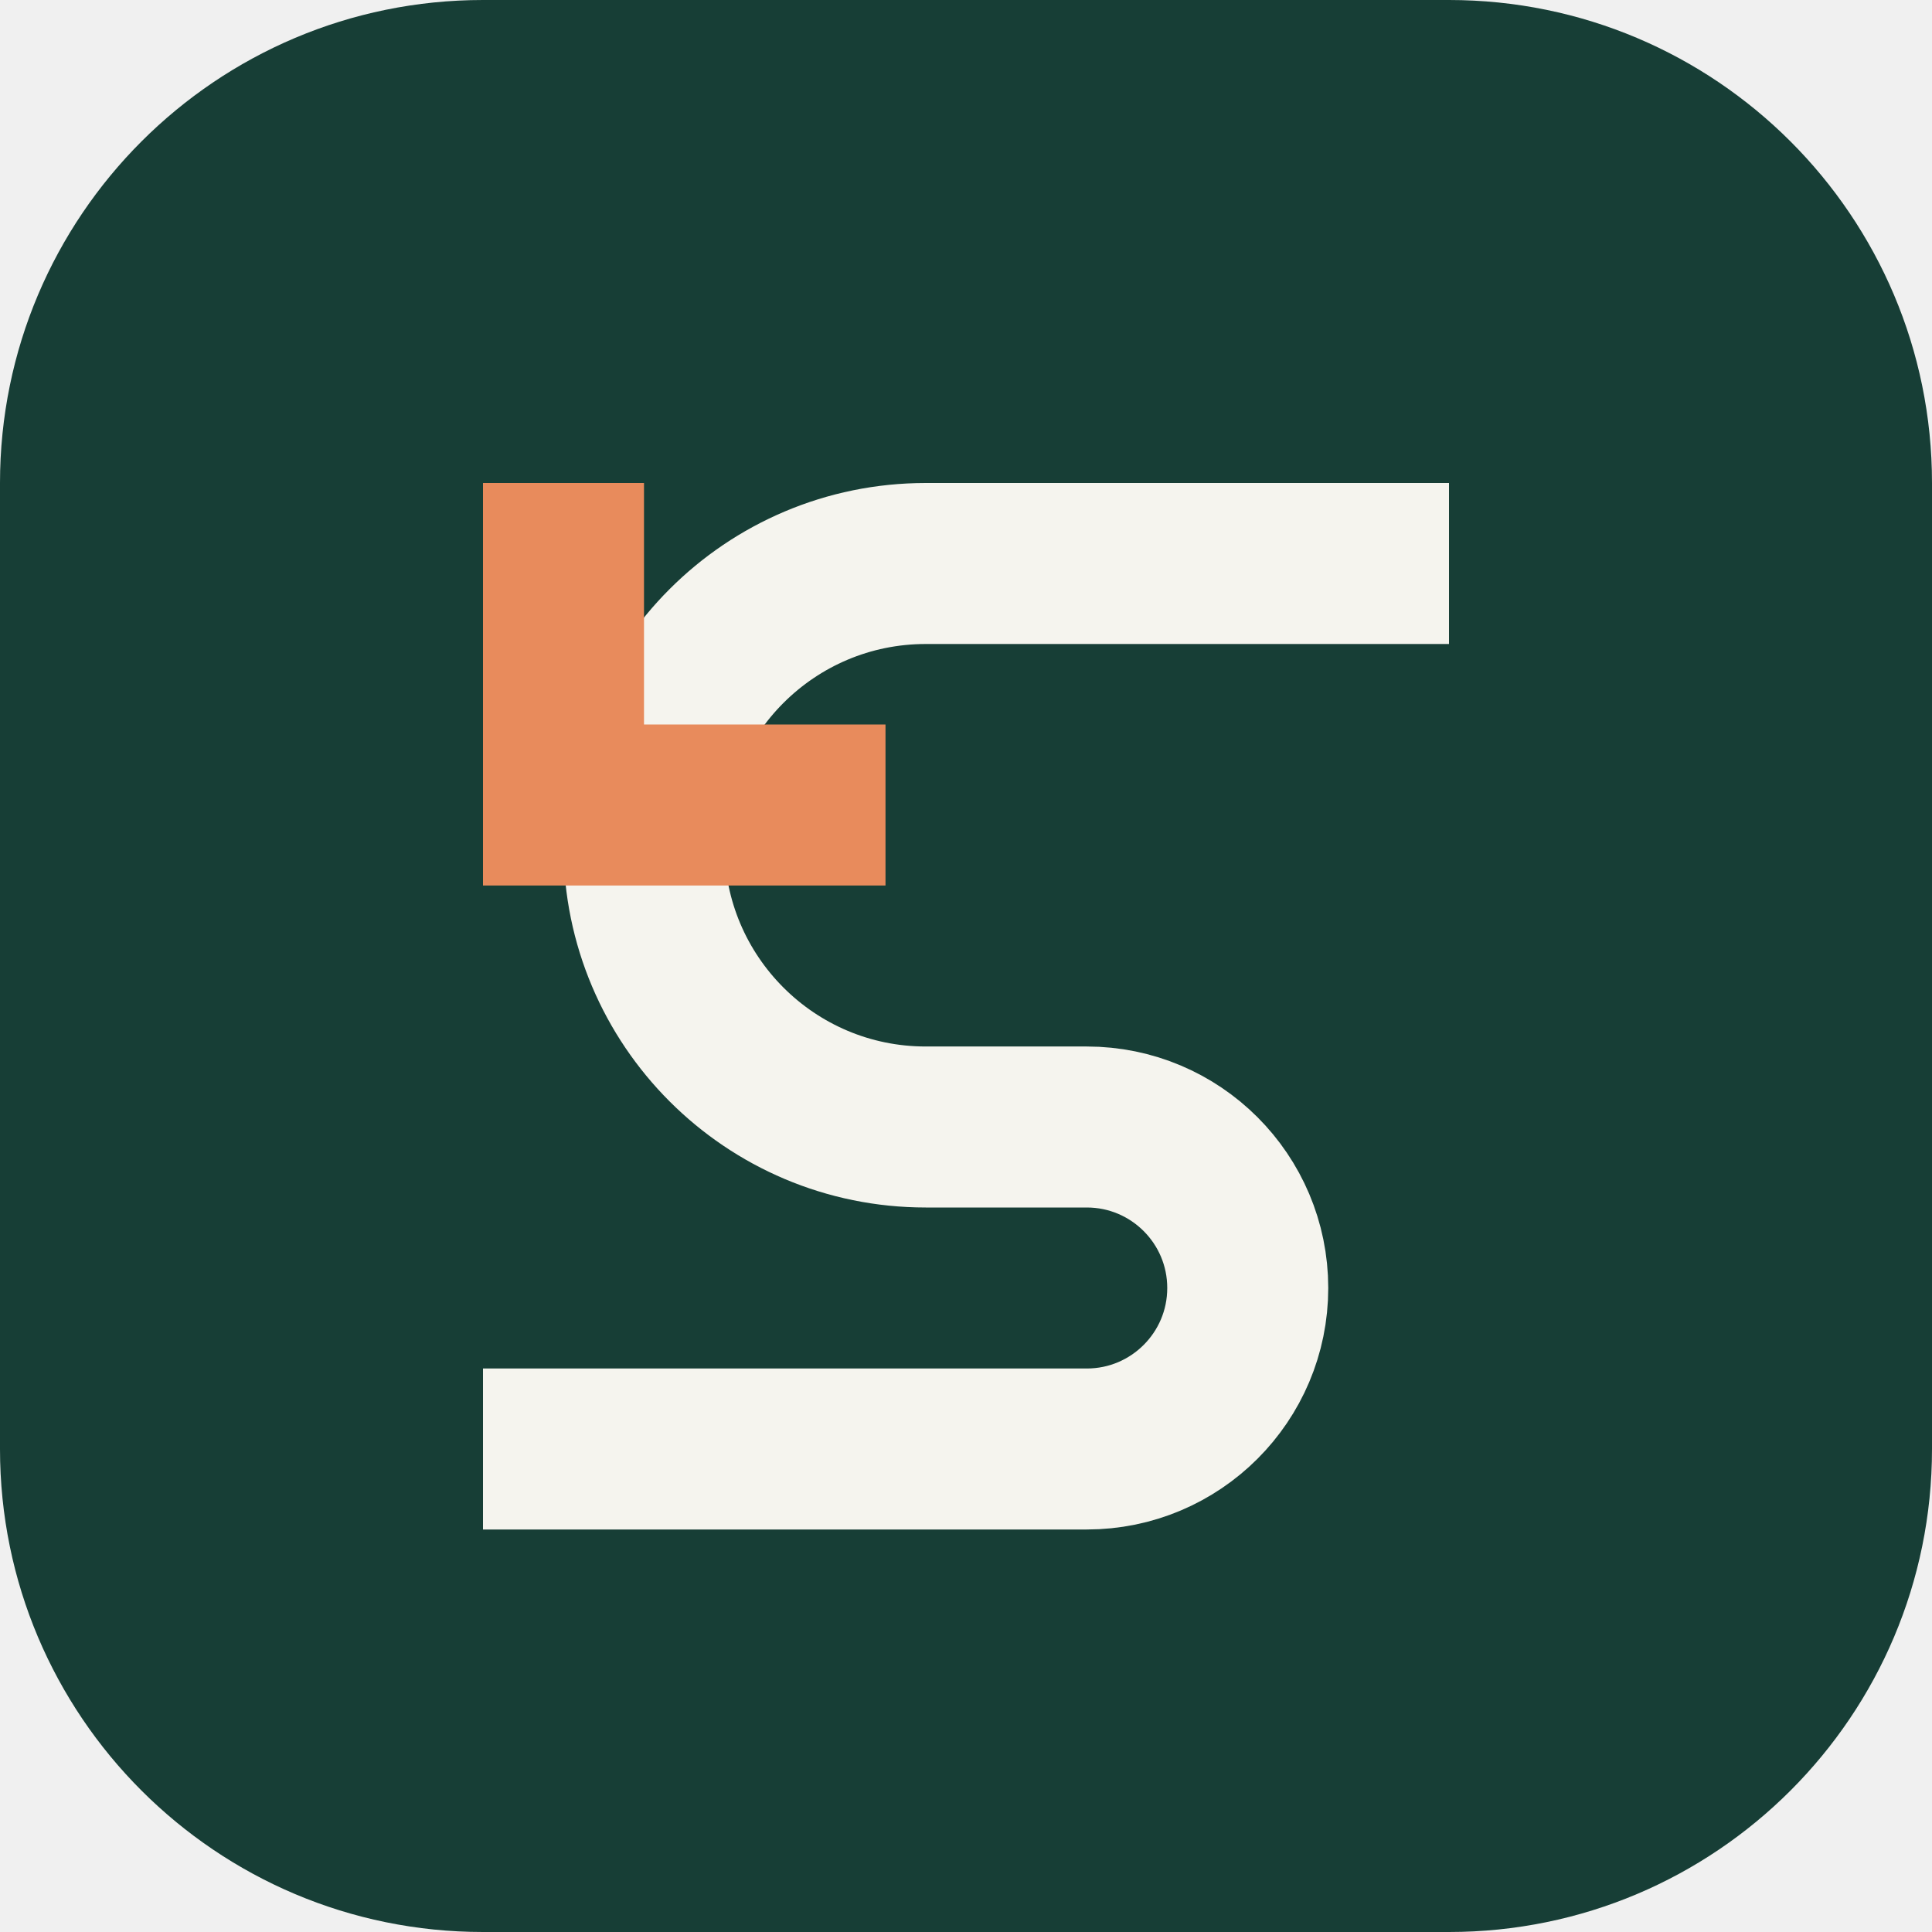
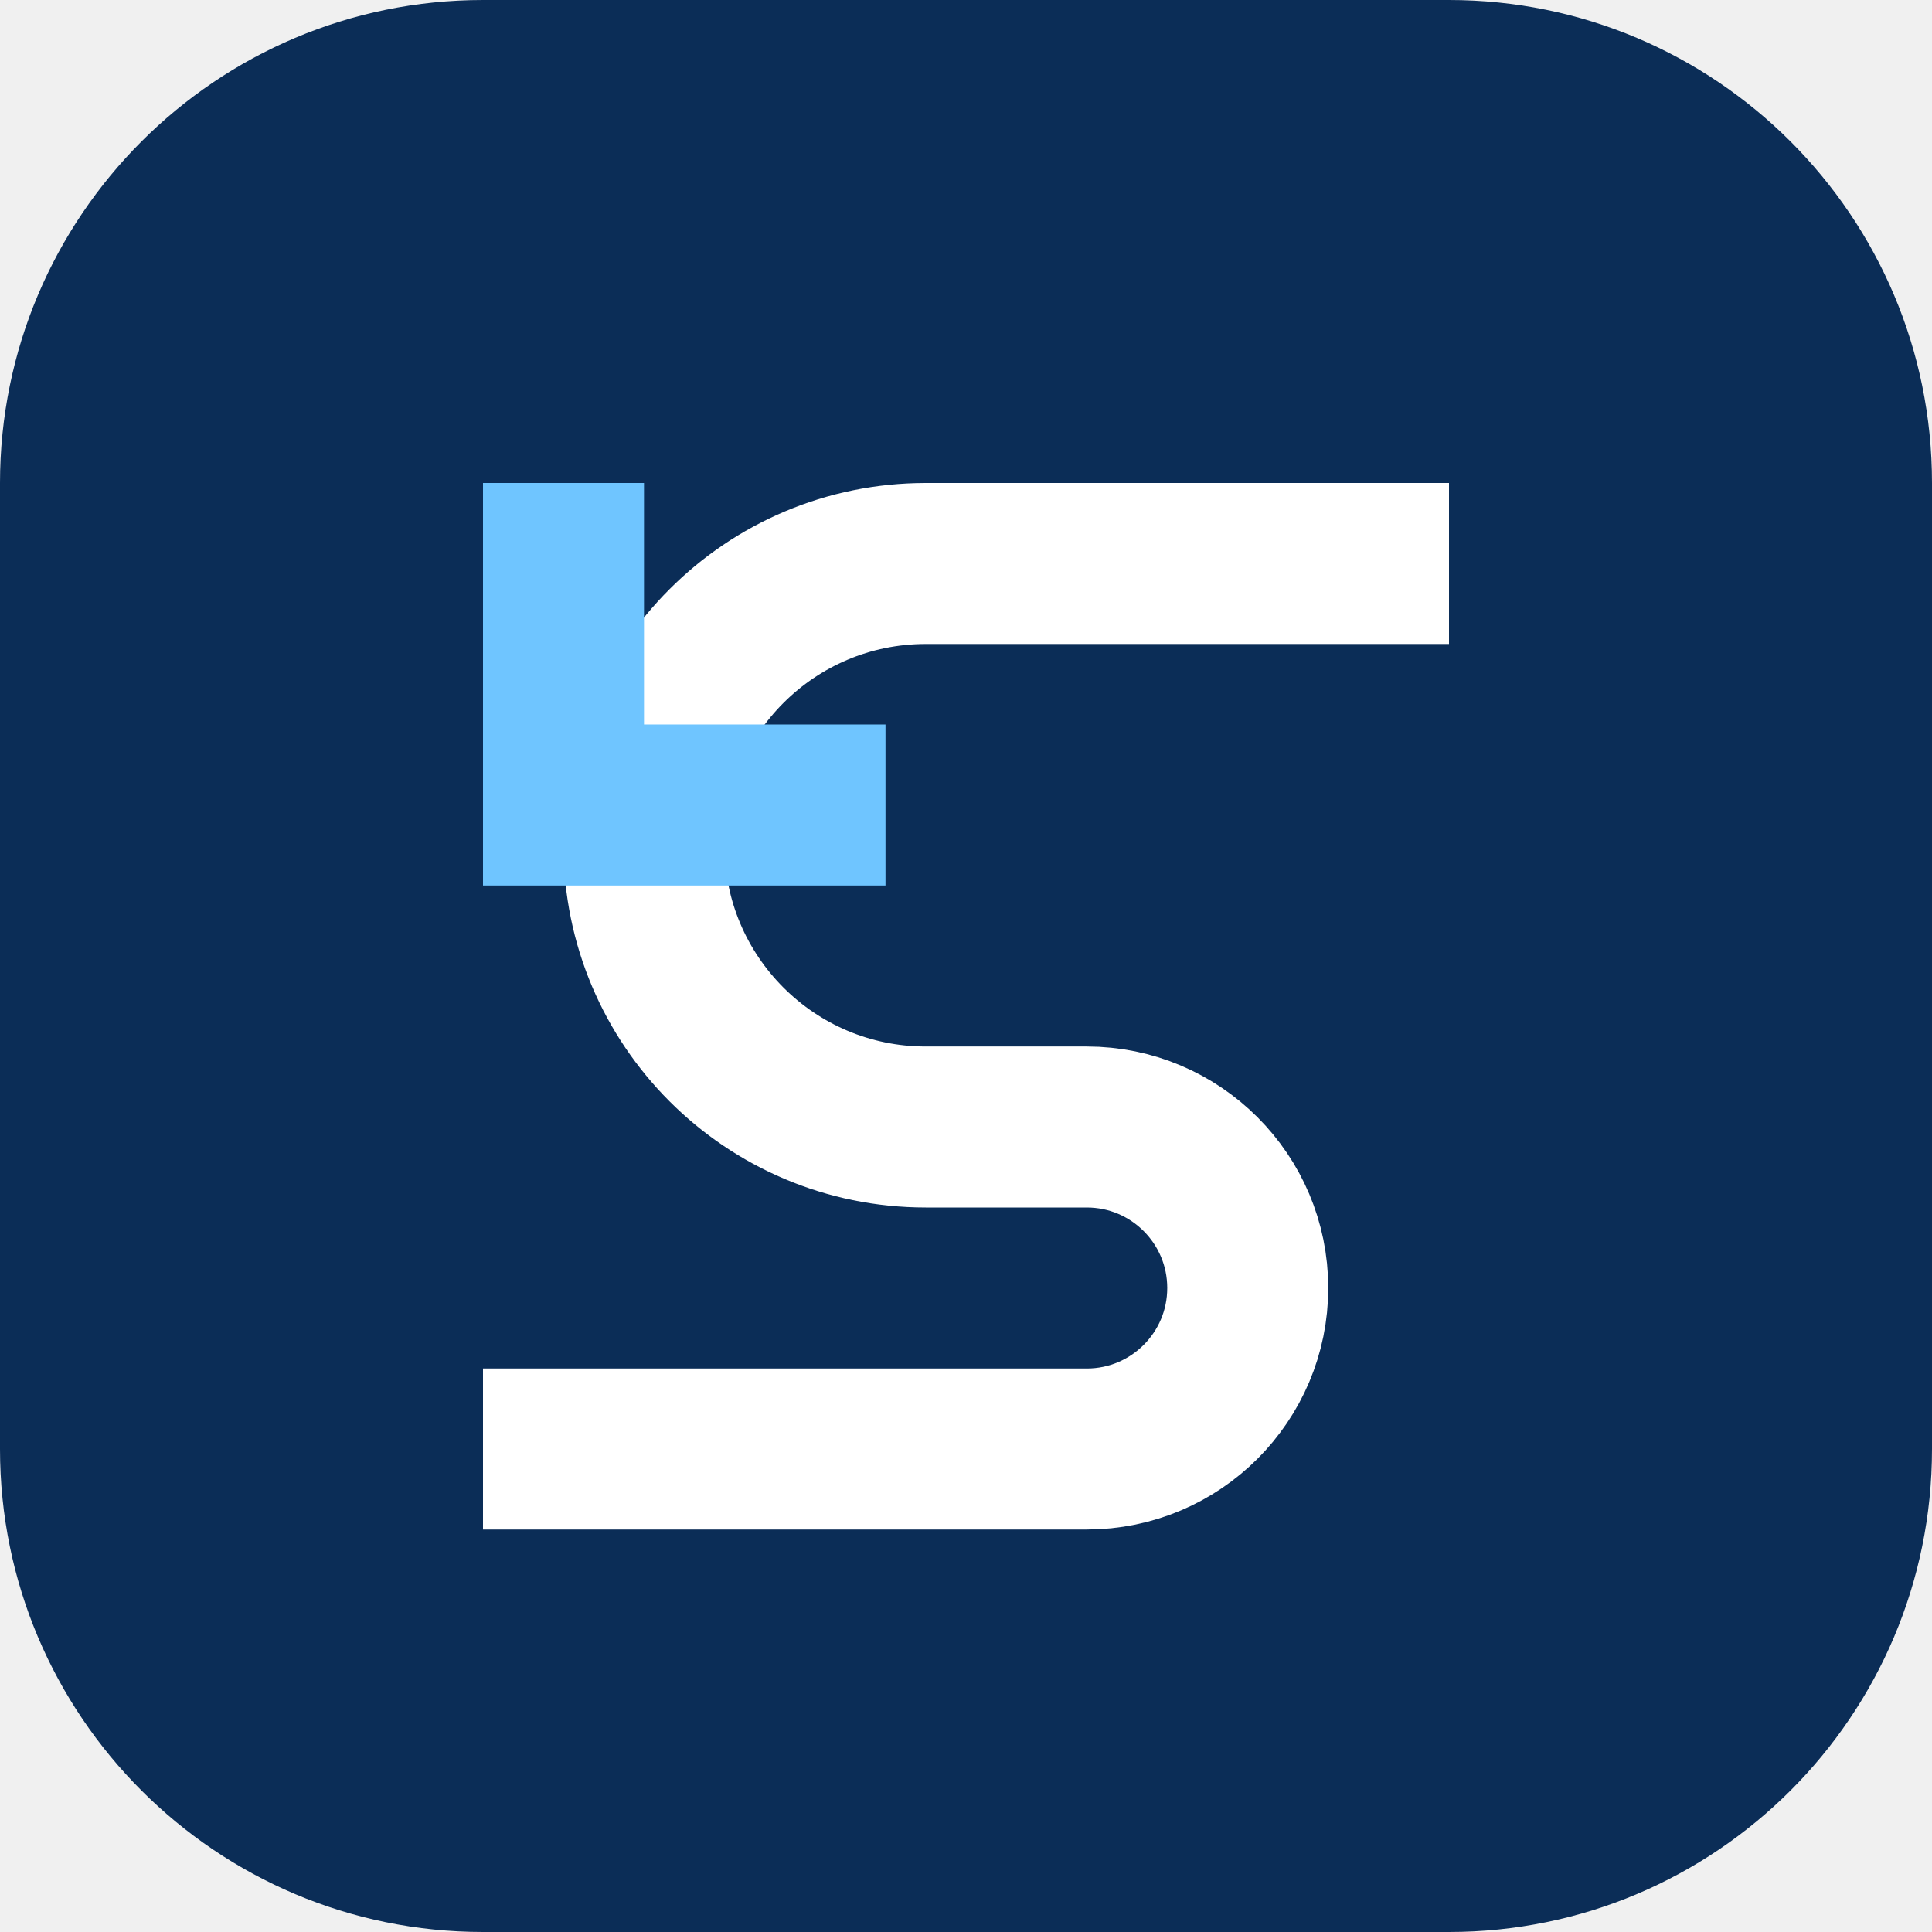
<svg xmlns="http://www.w3.org/2000/svg" viewBox="0 0 48 48">
-   <rect width="48" height="48" rx="12" fill="#173e36" />
-   <path d="M34 14H23a7 7 0 0 0 0 14h4a4 4 0 0 1 0 8H14" fill="none" stroke="#f5f4ee" stroke-width="4" stroke-linecap="square" />
-   <path d="M14 12v8h8" fill="none" stroke="#e88b5c" stroke-width="4" />
+   <rect width="48" height="48" rx="12" fill="#0b2d57" />
+   <path d="M34 14H23a7 7 0 0 0 0 14h4a4 4 0 0 1 0 8H14" fill="none" stroke="#ffffff" stroke-width="4" stroke-linecap="square" />
+   <path d="M14 12v8h8" fill="none" stroke="#6fc5ff" stroke-width="4" />
</svg>
